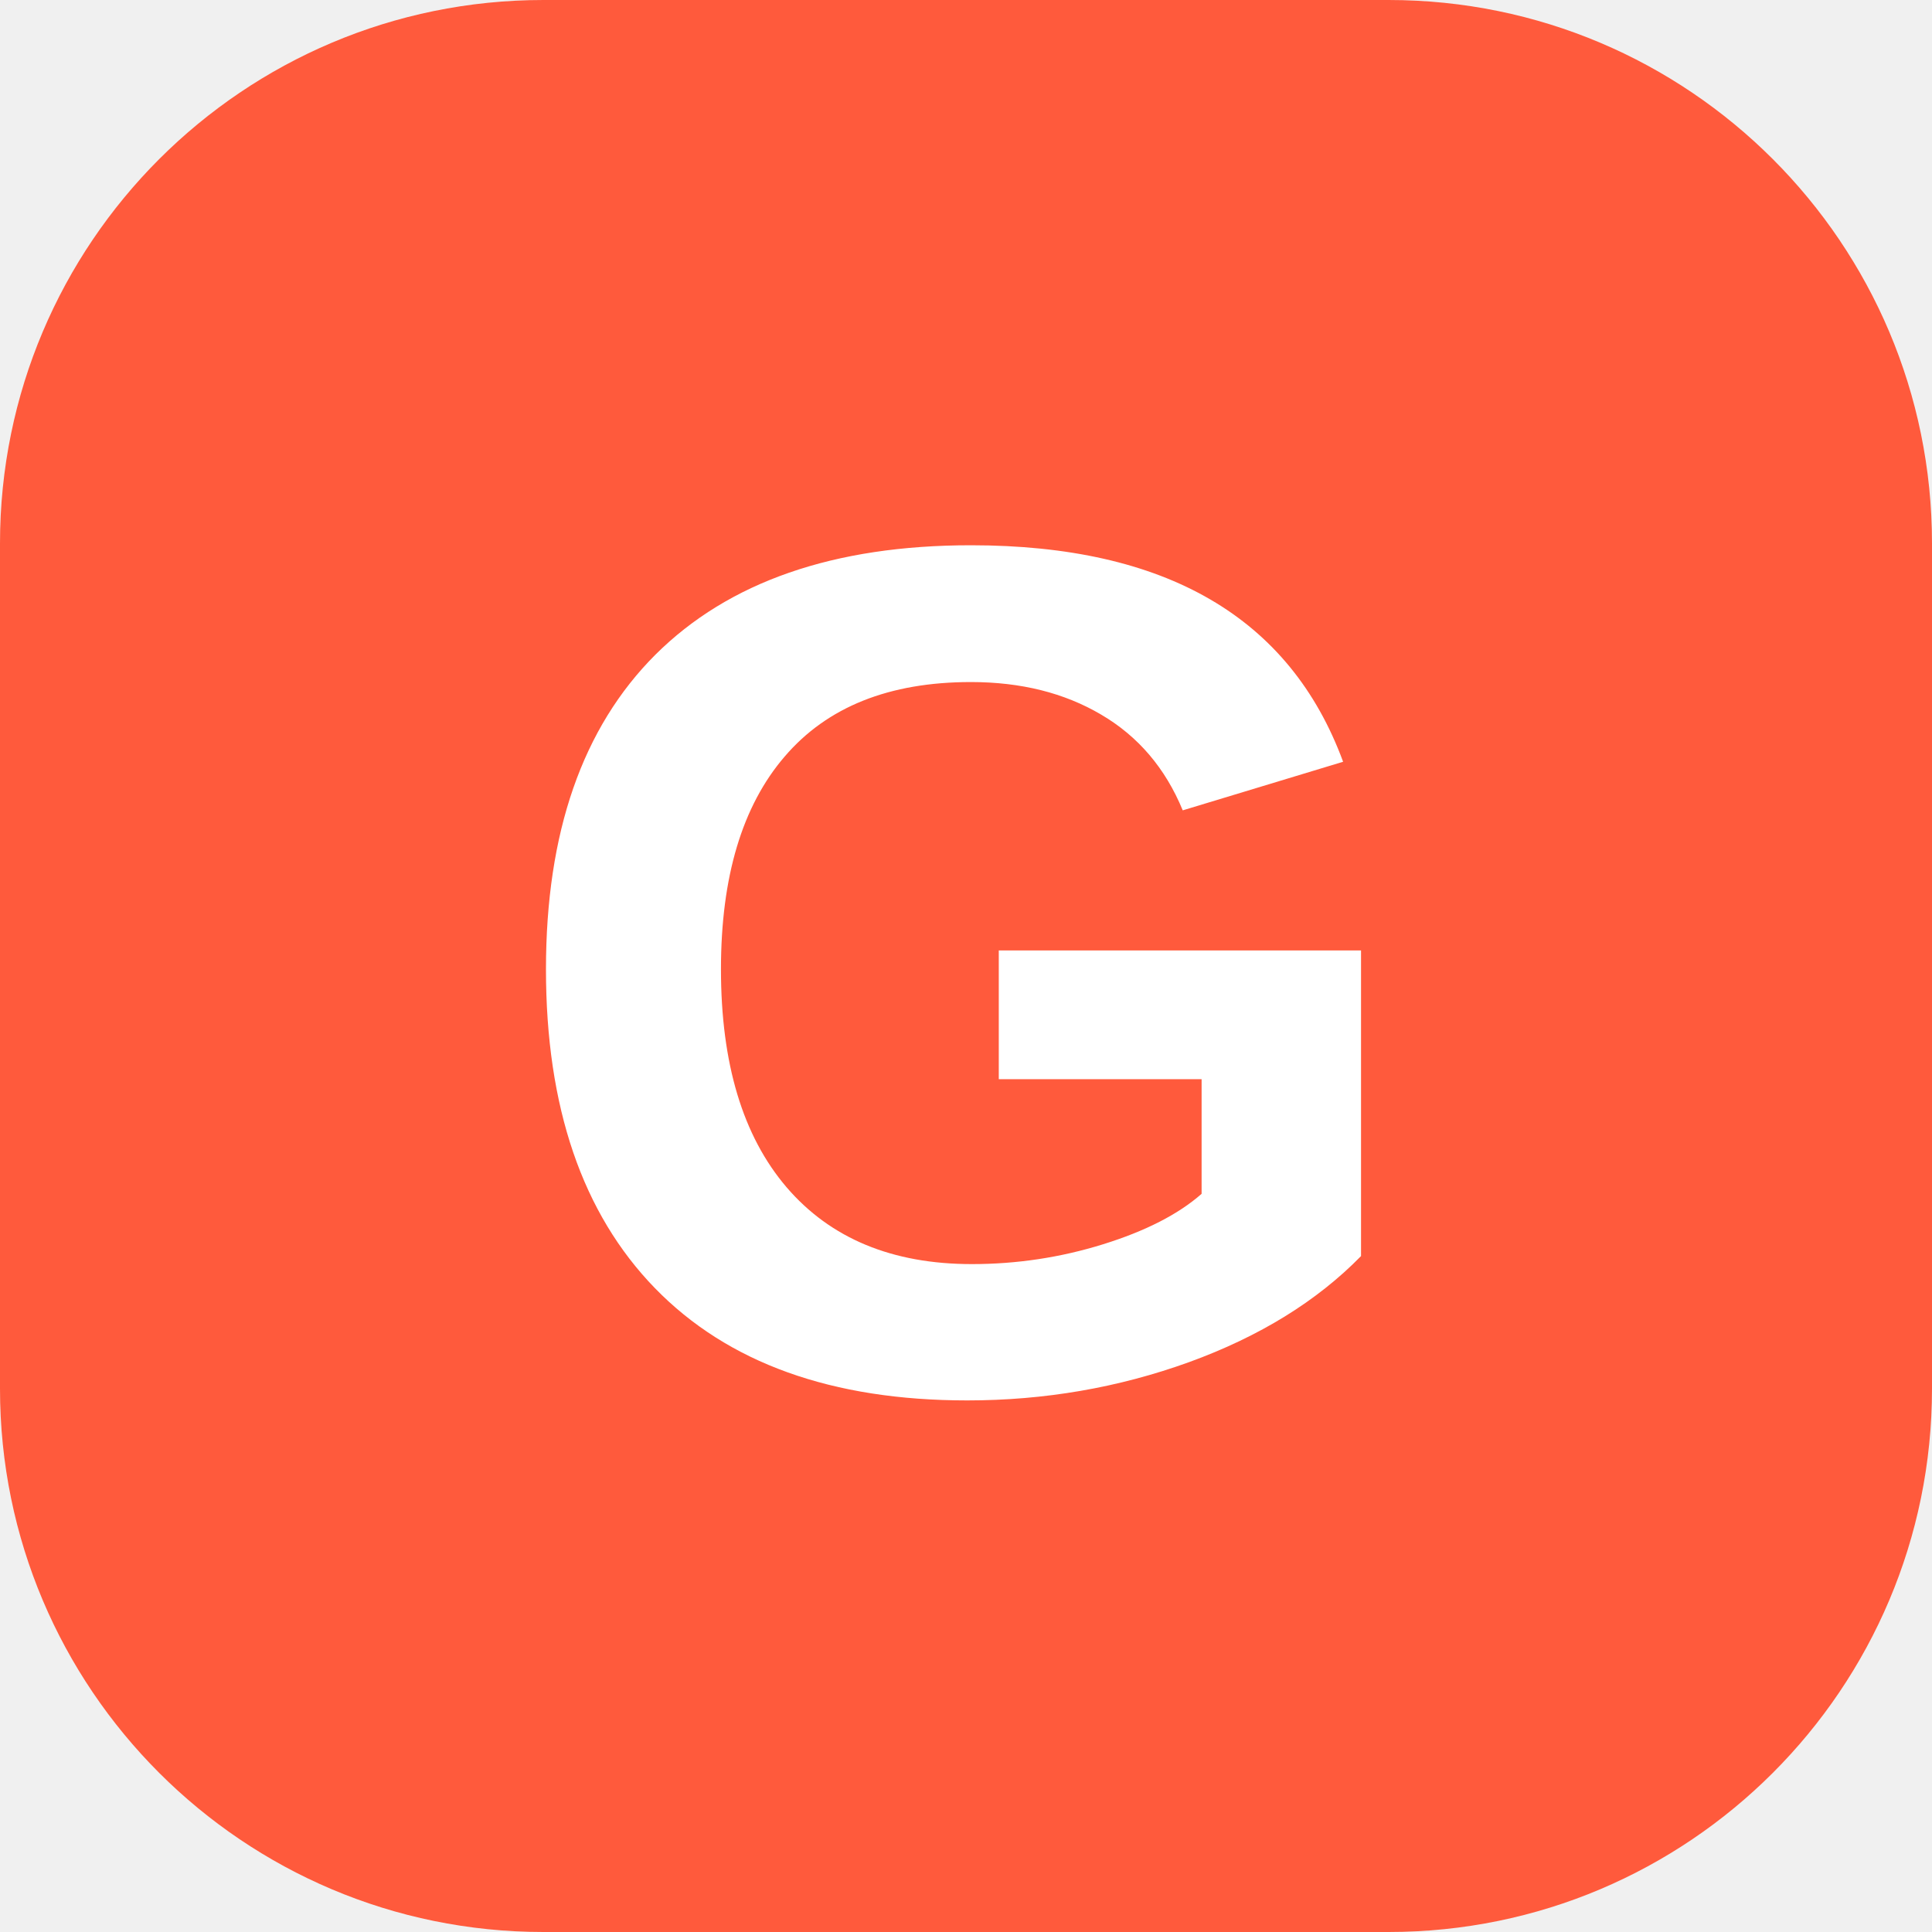
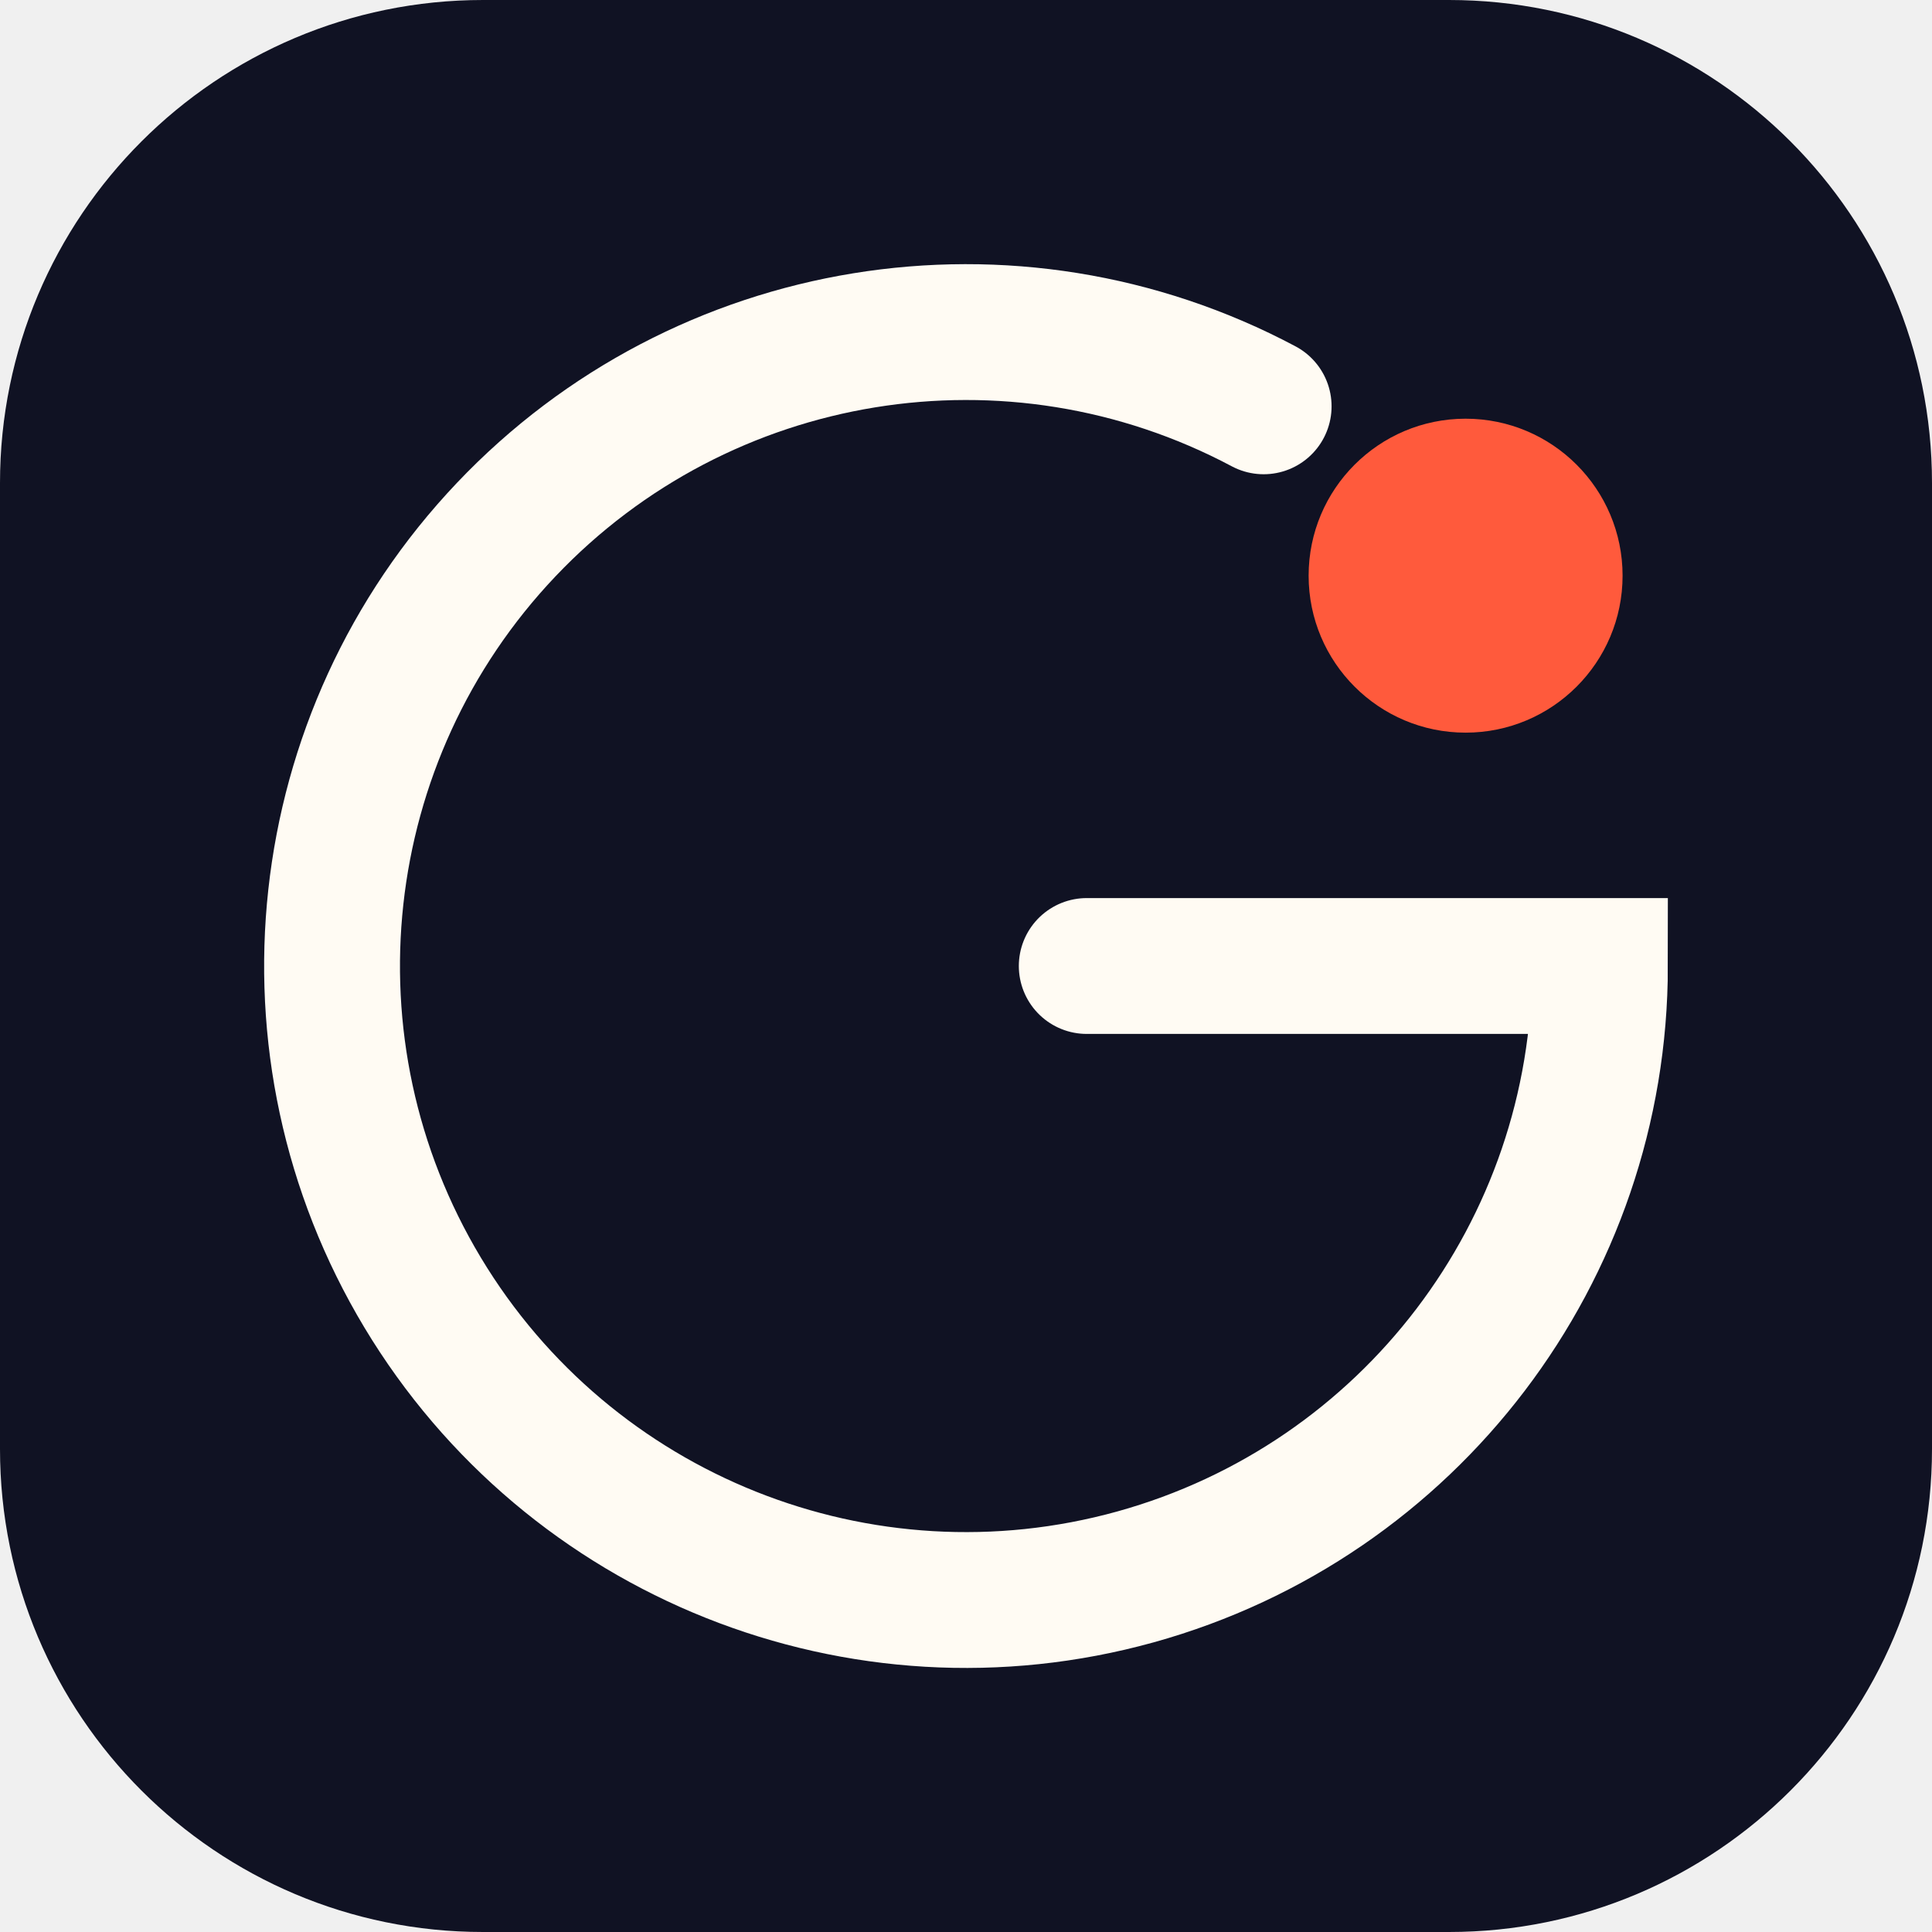
<svg xmlns="http://www.w3.org/2000/svg" viewBox="0 0 64 64">
-   <rect width="64" height="64" rx="18" fill="#FF5A3C" />
-   <text x="32" y="46" text-anchor="middle" font-family="Arial Black,Arial,sans-serif" font-weight="900" font-size="40" fill="#fff">G</text>
+   <rect width="64" height="64" rx="16" fill="#101223" />
+   <path d="M41.86 13.46A21 21 0 1 0 53 32H36" fill="none" stroke="#FFFBF3" stroke-width="4.5" stroke-linecap="round" />
+   <circle cx="48.55" cy="19.07" r="5.2" fill="#FF5A3C" />
</svg>
